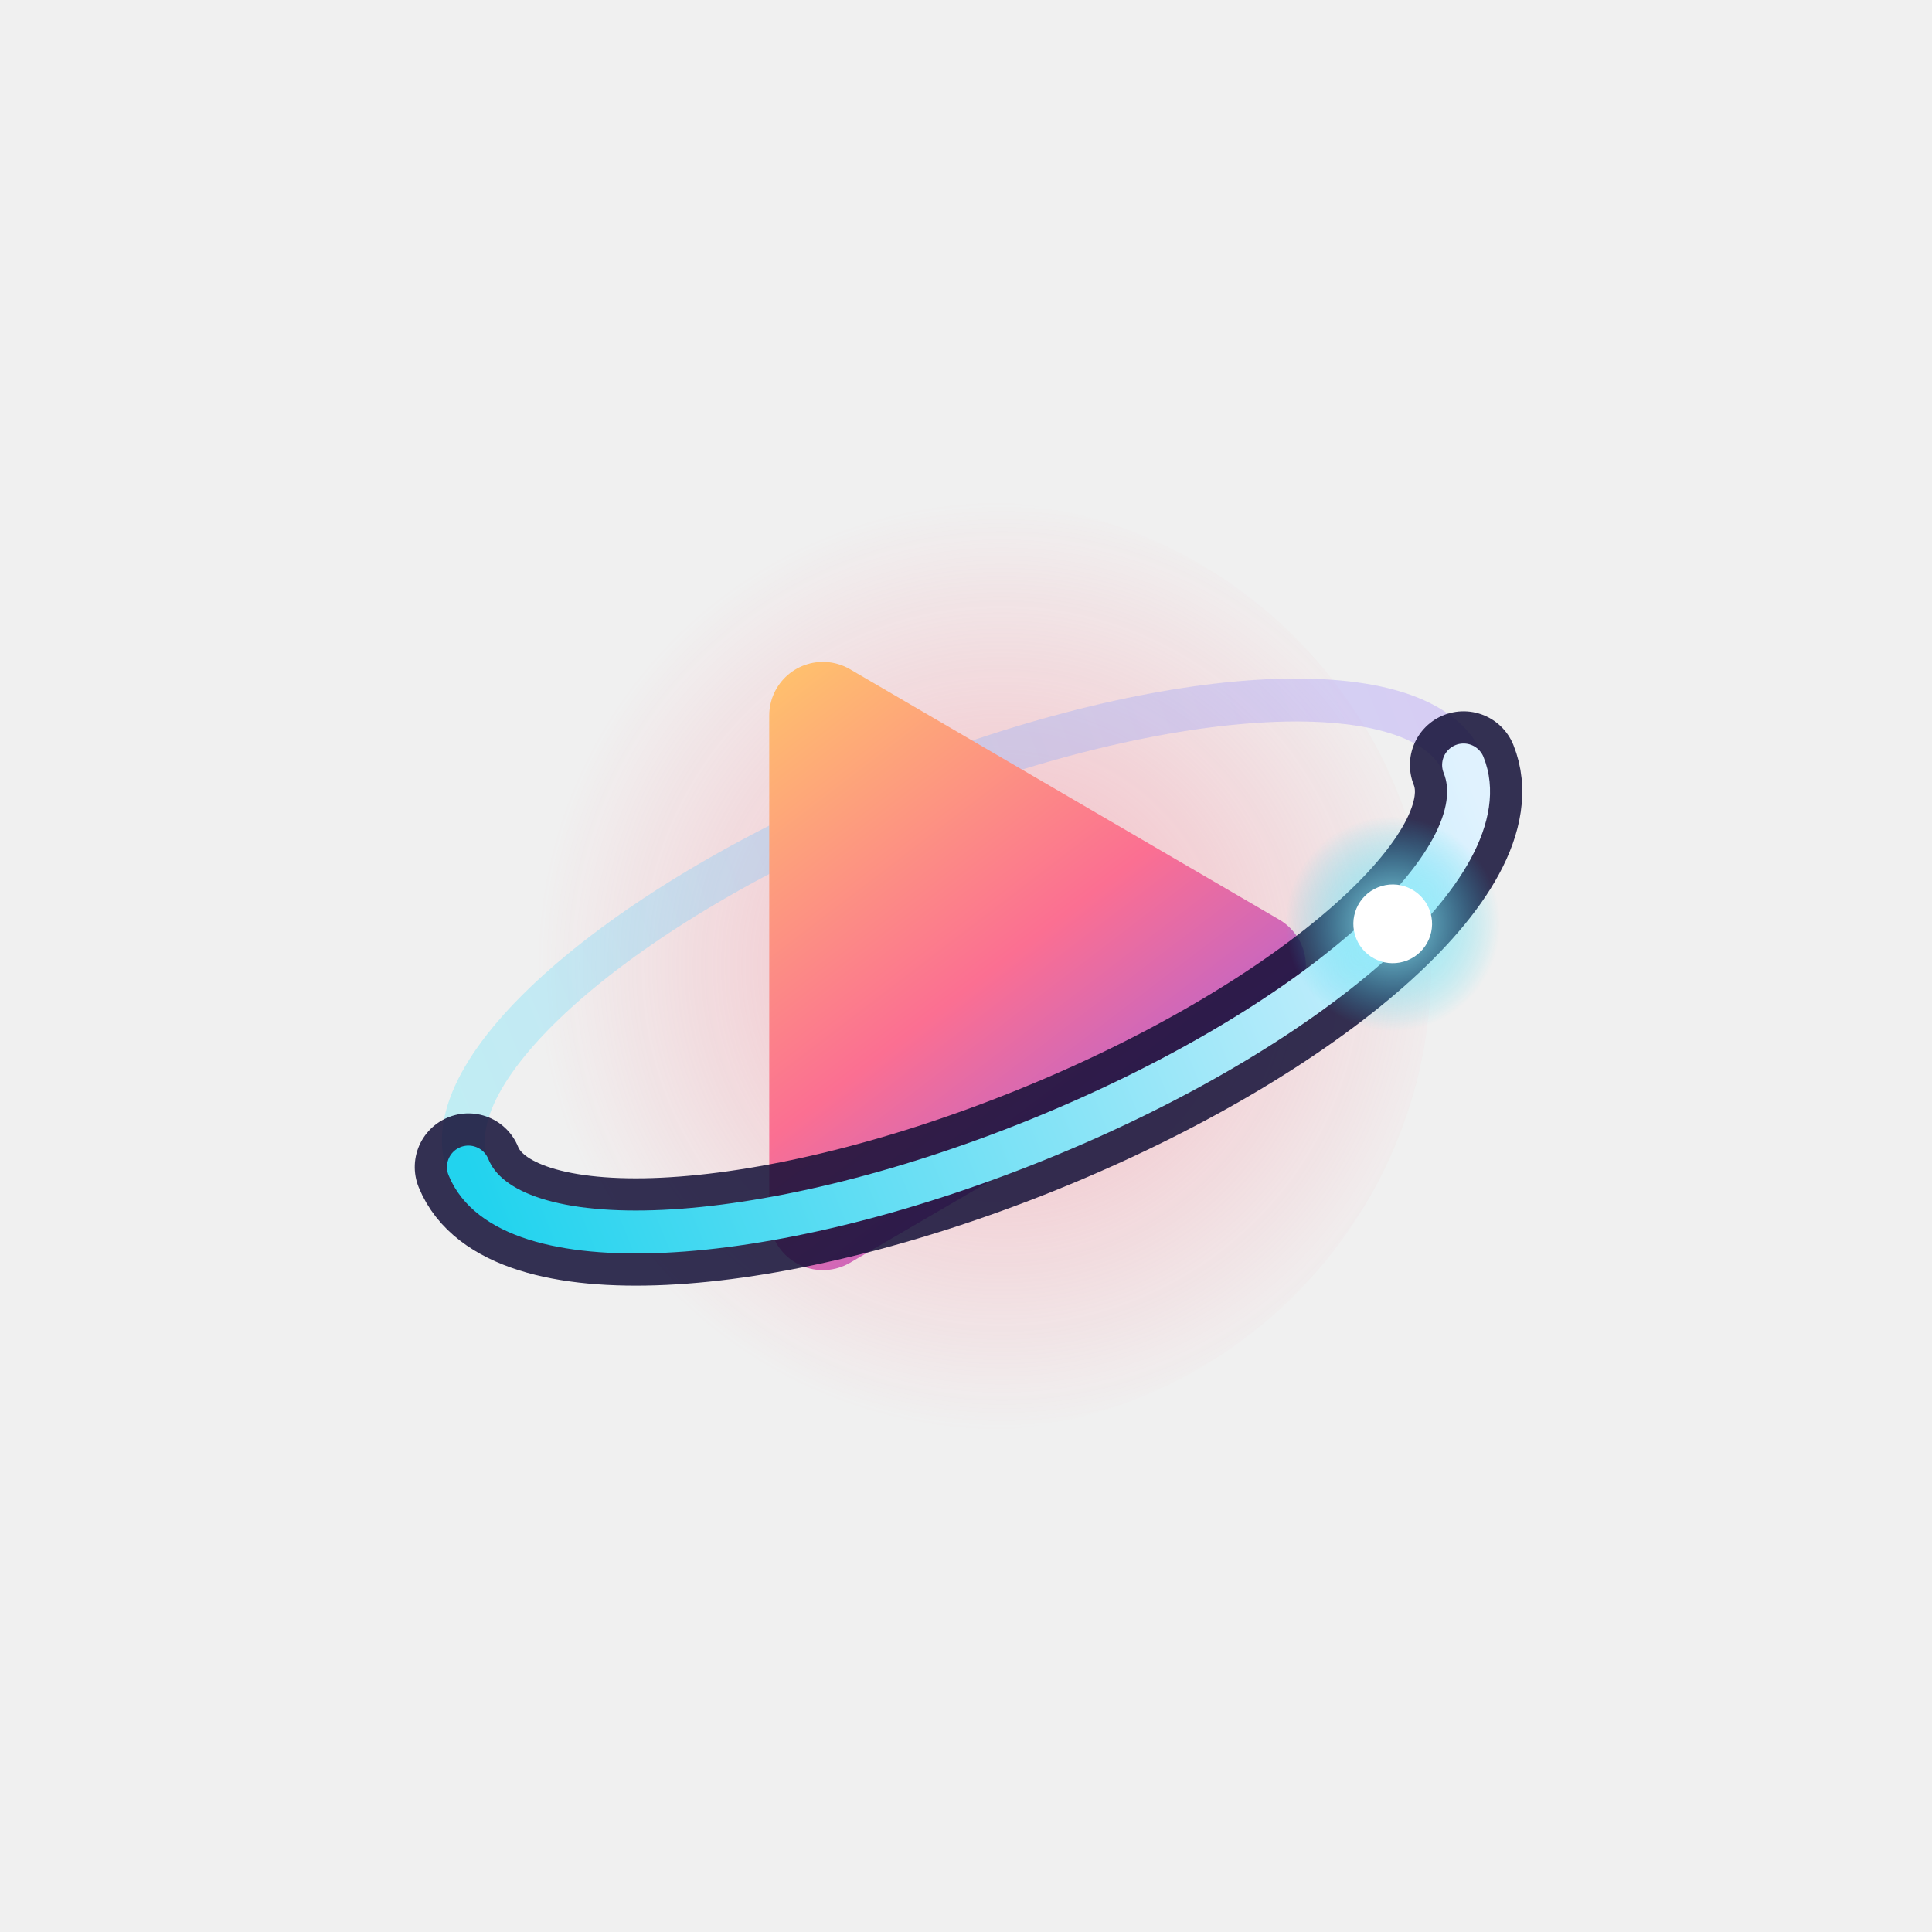
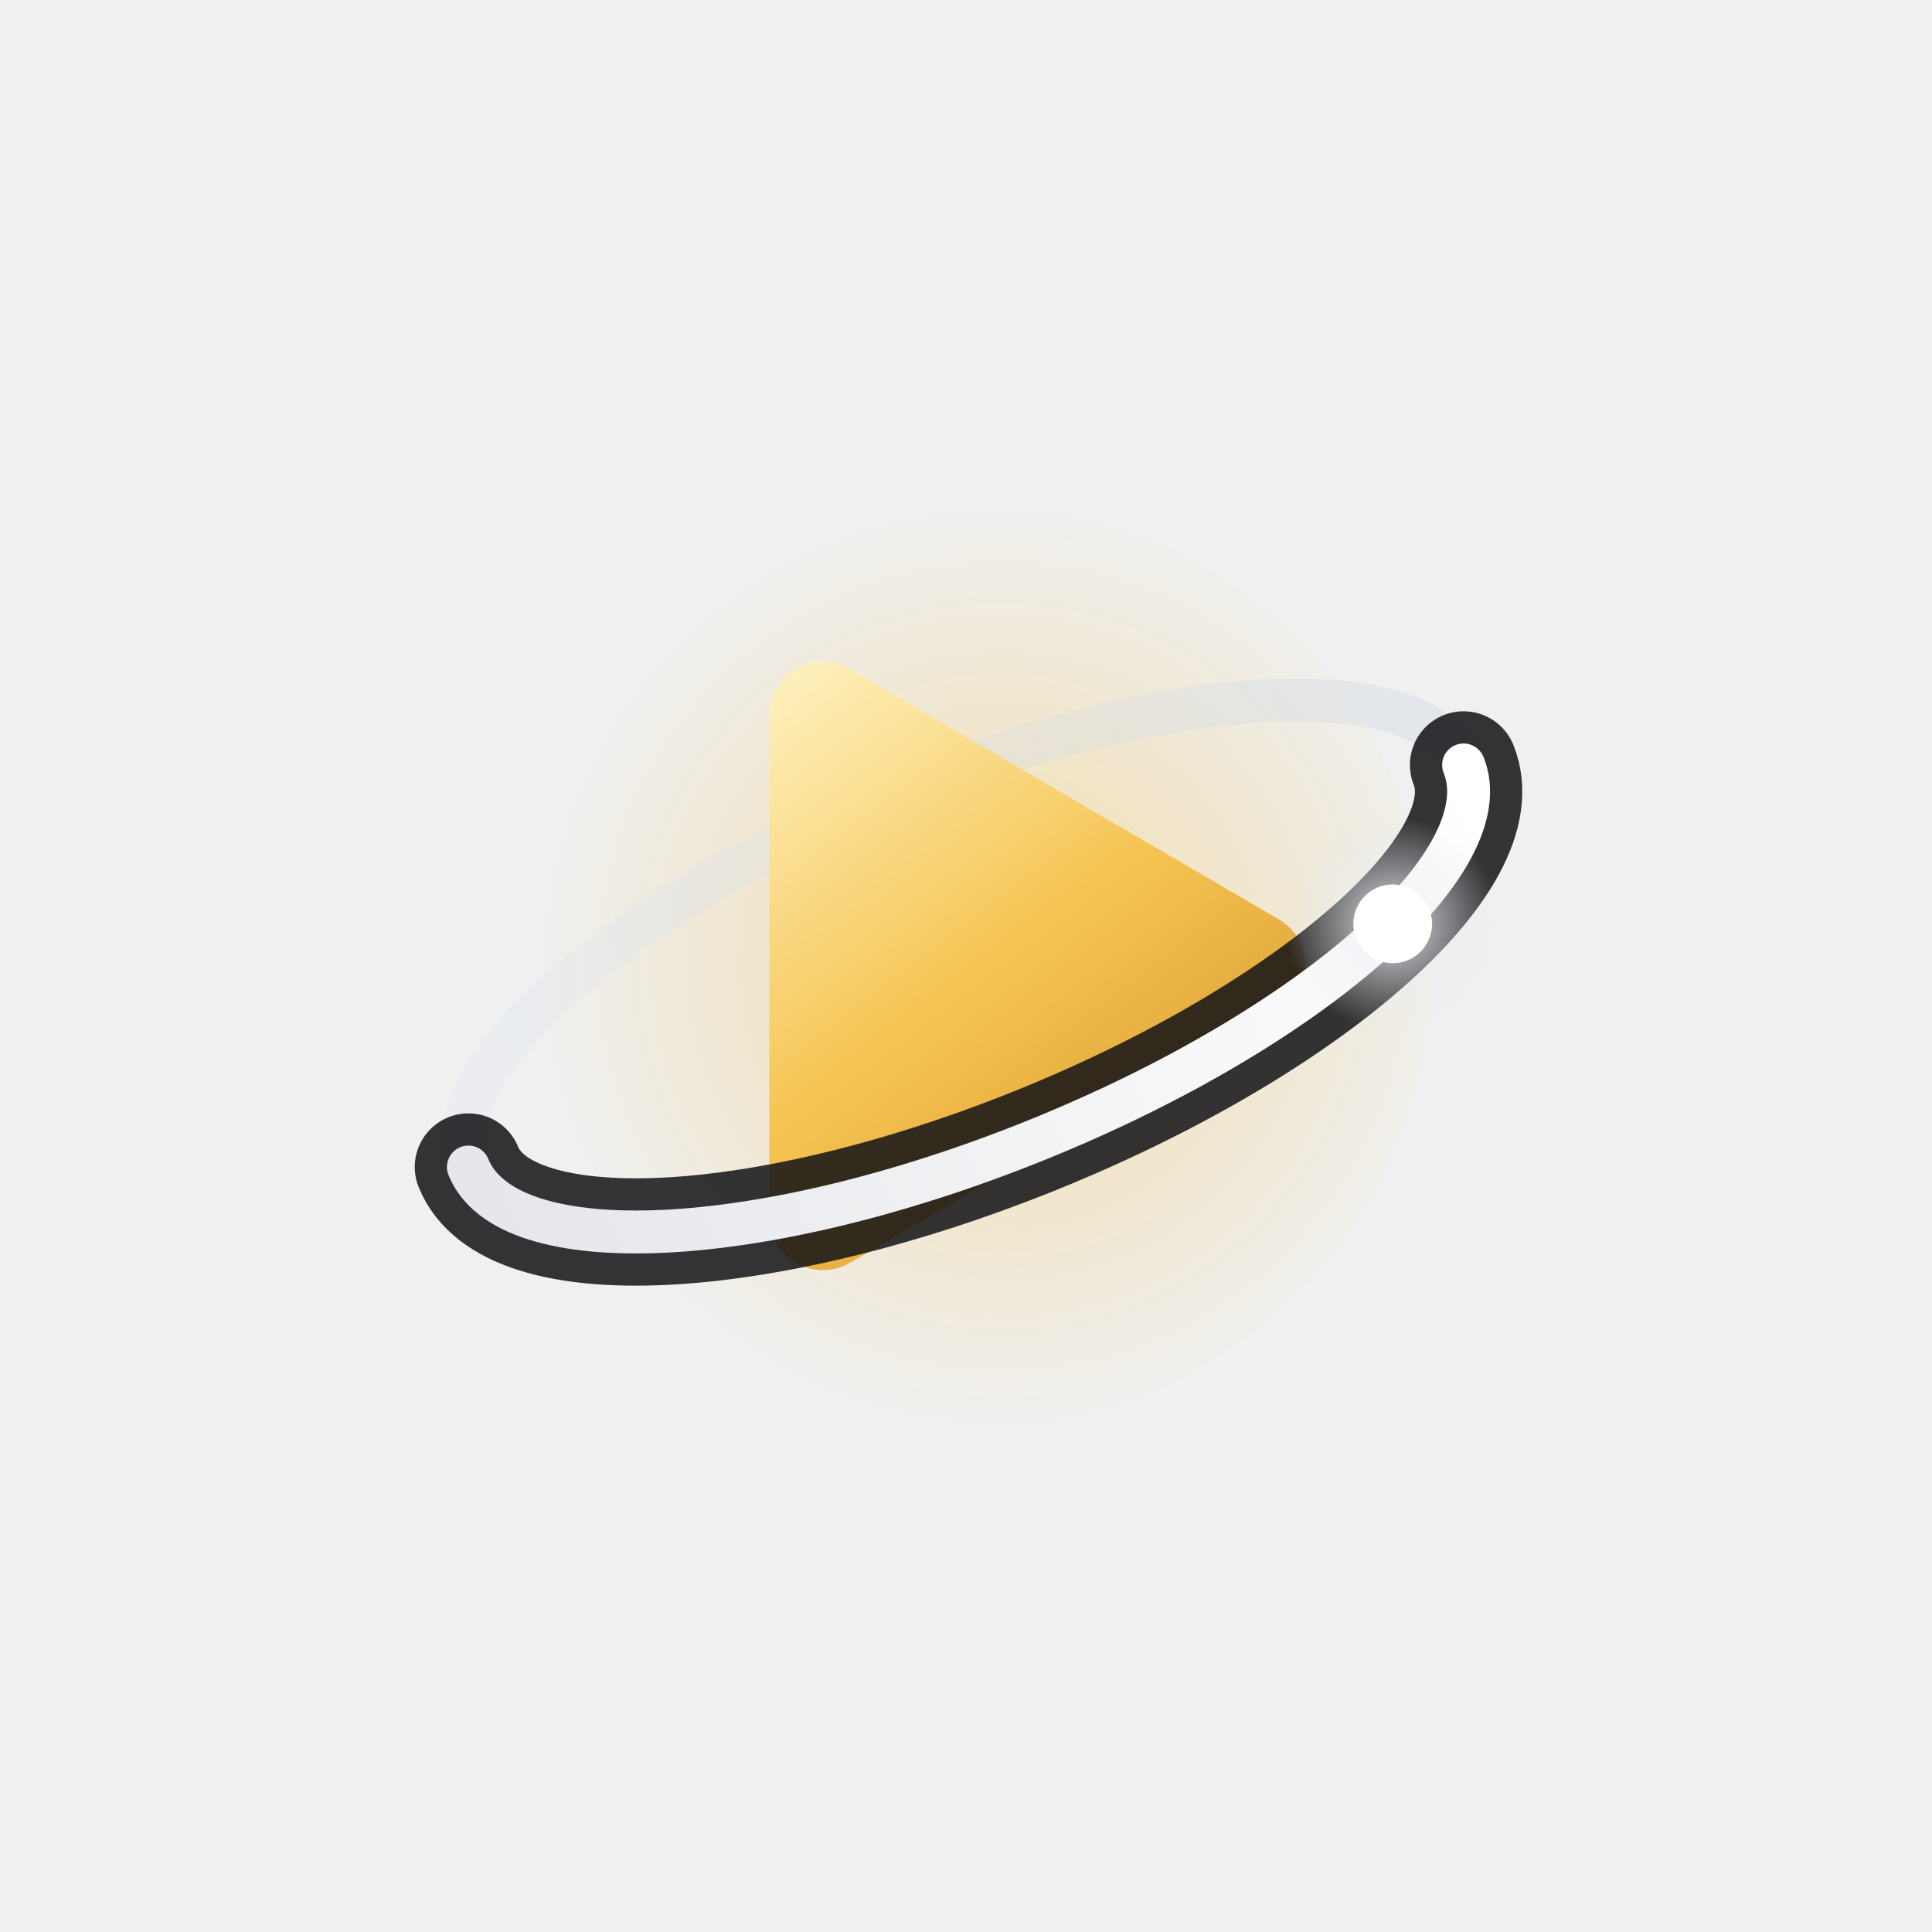
<svg xmlns="http://www.w3.org/2000/svg" viewBox="0 0 108 108" width="108" height="108">
  <defs>
    <linearGradient id="planet" x1="44" y1="36" x2="70" y2="70" gradientUnits="userSpaceOnUse">
-       <stop offset="0" stop-color="#FFC56B" />
-       <stop offset="0.5" stop-color="#FB6F92" />
-       <stop offset="1" stop-color="#8B5CF6" />
+       <stop offset="0" stop-color="#FFF3C4" />
+       <stop offset="0.5" stop-color="#F5C451" />
+       <stop offset="1" stop-color="#D4912A" />
    </linearGradient>
    <radialGradient id="halo" cx="56" cy="54" r="26" gradientUnits="userSpaceOnUse">
-       <stop offset="0" stop-color="#FB7185" stop-opacity="0.45" />
-       <stop offset="1" stop-color="#FB7185" stop-opacity="0" />
+       <stop offset="0" stop-color="#F5C451" stop-opacity="0.45" />
+       <stop offset="1" stop-color="#F5C451" stop-opacity="0" />
    </radialGradient>
    <linearGradient id="orbitBack" x1="24" y1="54" x2="84" y2="54" gradientUnits="userSpaceOnUse">
-       <stop offset="0" stop-color="#67E8F9" stop-opacity="0.35" />
-       <stop offset="1" stop-color="#A78BFA" stop-opacity="0.35" />
+       <stop offset="0" stop-color="#E2E8F0" stop-opacity="0.35" />
+       <stop offset="1" stop-color="#CBD5E1" stop-opacity="0.35" />
    </linearGradient>
    <linearGradient id="orbitFront" x1="84" y1="54" x2="24" y2="54" gradientUnits="userSpaceOnUse">
-       <stop offset="0" stop-color="#E0F2FE" />
-       <stop offset="1" stop-color="#22D3EE" />
+       <stop offset="0" stop-color="#FFFFFF" />
+       <stop offset="1" stop-color="#E5E7EB" />
    </linearGradient>
    <radialGradient id="spark" cx="77" cy="60.75" r="6" gradientUnits="userSpaceOnUse">
-       <stop offset="0" stop-color="#A5F3FC" stop-opacity="0.9" />
-       <stop offset="1" stop-color="#22D3EE" stop-opacity="0" />
+       <stop offset="0" stop-color="#F1F5F9" stop-opacity="0.9" />
+       <stop offset="1" stop-color="#E5E7EB" stop-opacity="0" />
    </radialGradient>
  </defs>
  <path d="M54,54m-26,0a26,26 0,1 0,52 0a26,26 0,1 0,-52 0" fill="url(#halo)" />
  <g transform="rotate(-22 54 54)">
    <path d="M24,54A30,10.5 0,0 1,84 54" fill="none" stroke="url(#orbitBack)" stroke-width="2.4" stroke-linecap="round" />
  </g>
  <path d="M46,40L46,68L70,54Z" fill="url(#planet)" stroke="url(#planet)" stroke-width="6" stroke-linejoin="round" />
  <g transform="rotate(-22 54 54)">
-     <path d="M84,54A30,10.5 0,0 1,24 54" fill="none" stroke="#120F36" stroke-width="6" stroke-linecap="round" stroke-opacity="0.85" />
+     <path d="M84,54A30,10.5 0,0 1,24 54" fill="none" stroke="#121216" stroke-width="6" stroke-linecap="round" stroke-opacity="0.85" />
    <path d="M84,54A30,10.5 0,0 1,24 54" fill="none" stroke="url(#orbitFront)" stroke-width="2.4" stroke-linecap="round" />
    <path d="M77,60.75m-6,0a6,6 0,1 0,12 0a6,6 0,1 0,-12 0" fill="url(#spark)" />
    <path d="M77,60.75m-2.2,0a2.2,2.2 0,1 0,4.4 0a2.2,2.2 0,1 0,-4.4 0" fill="#FFFFFF" />
  </g>
</svg>
